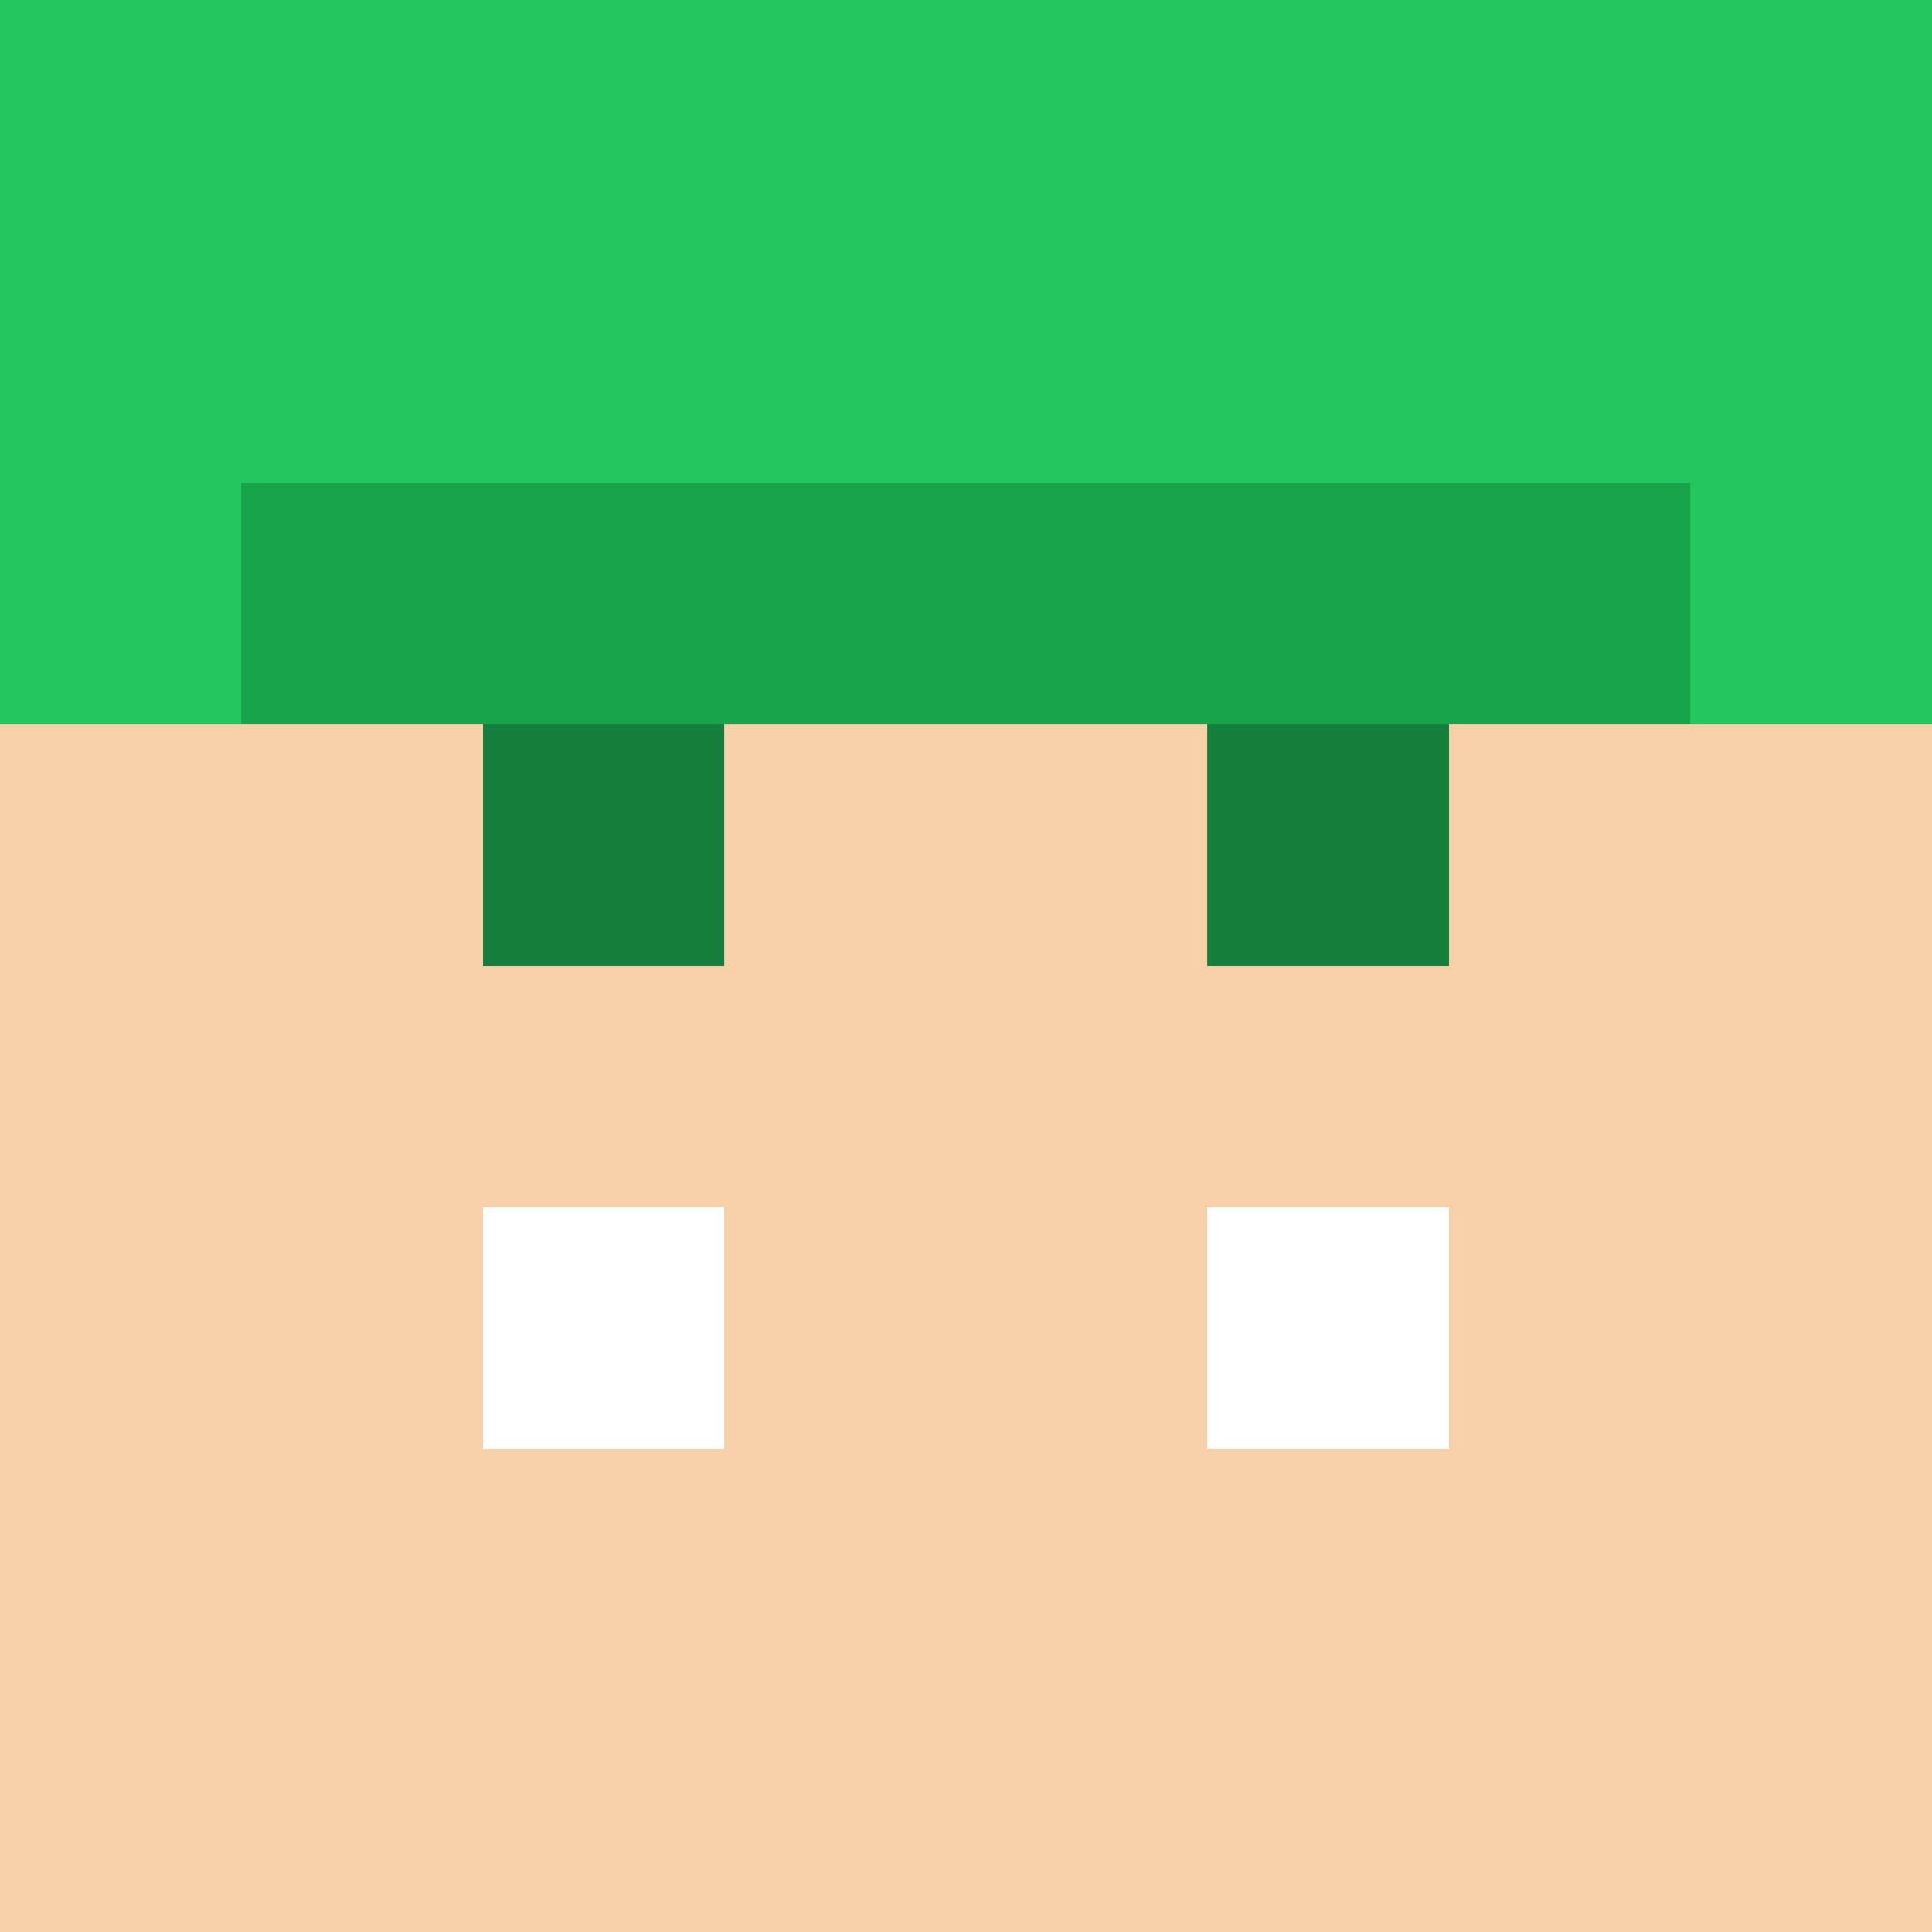
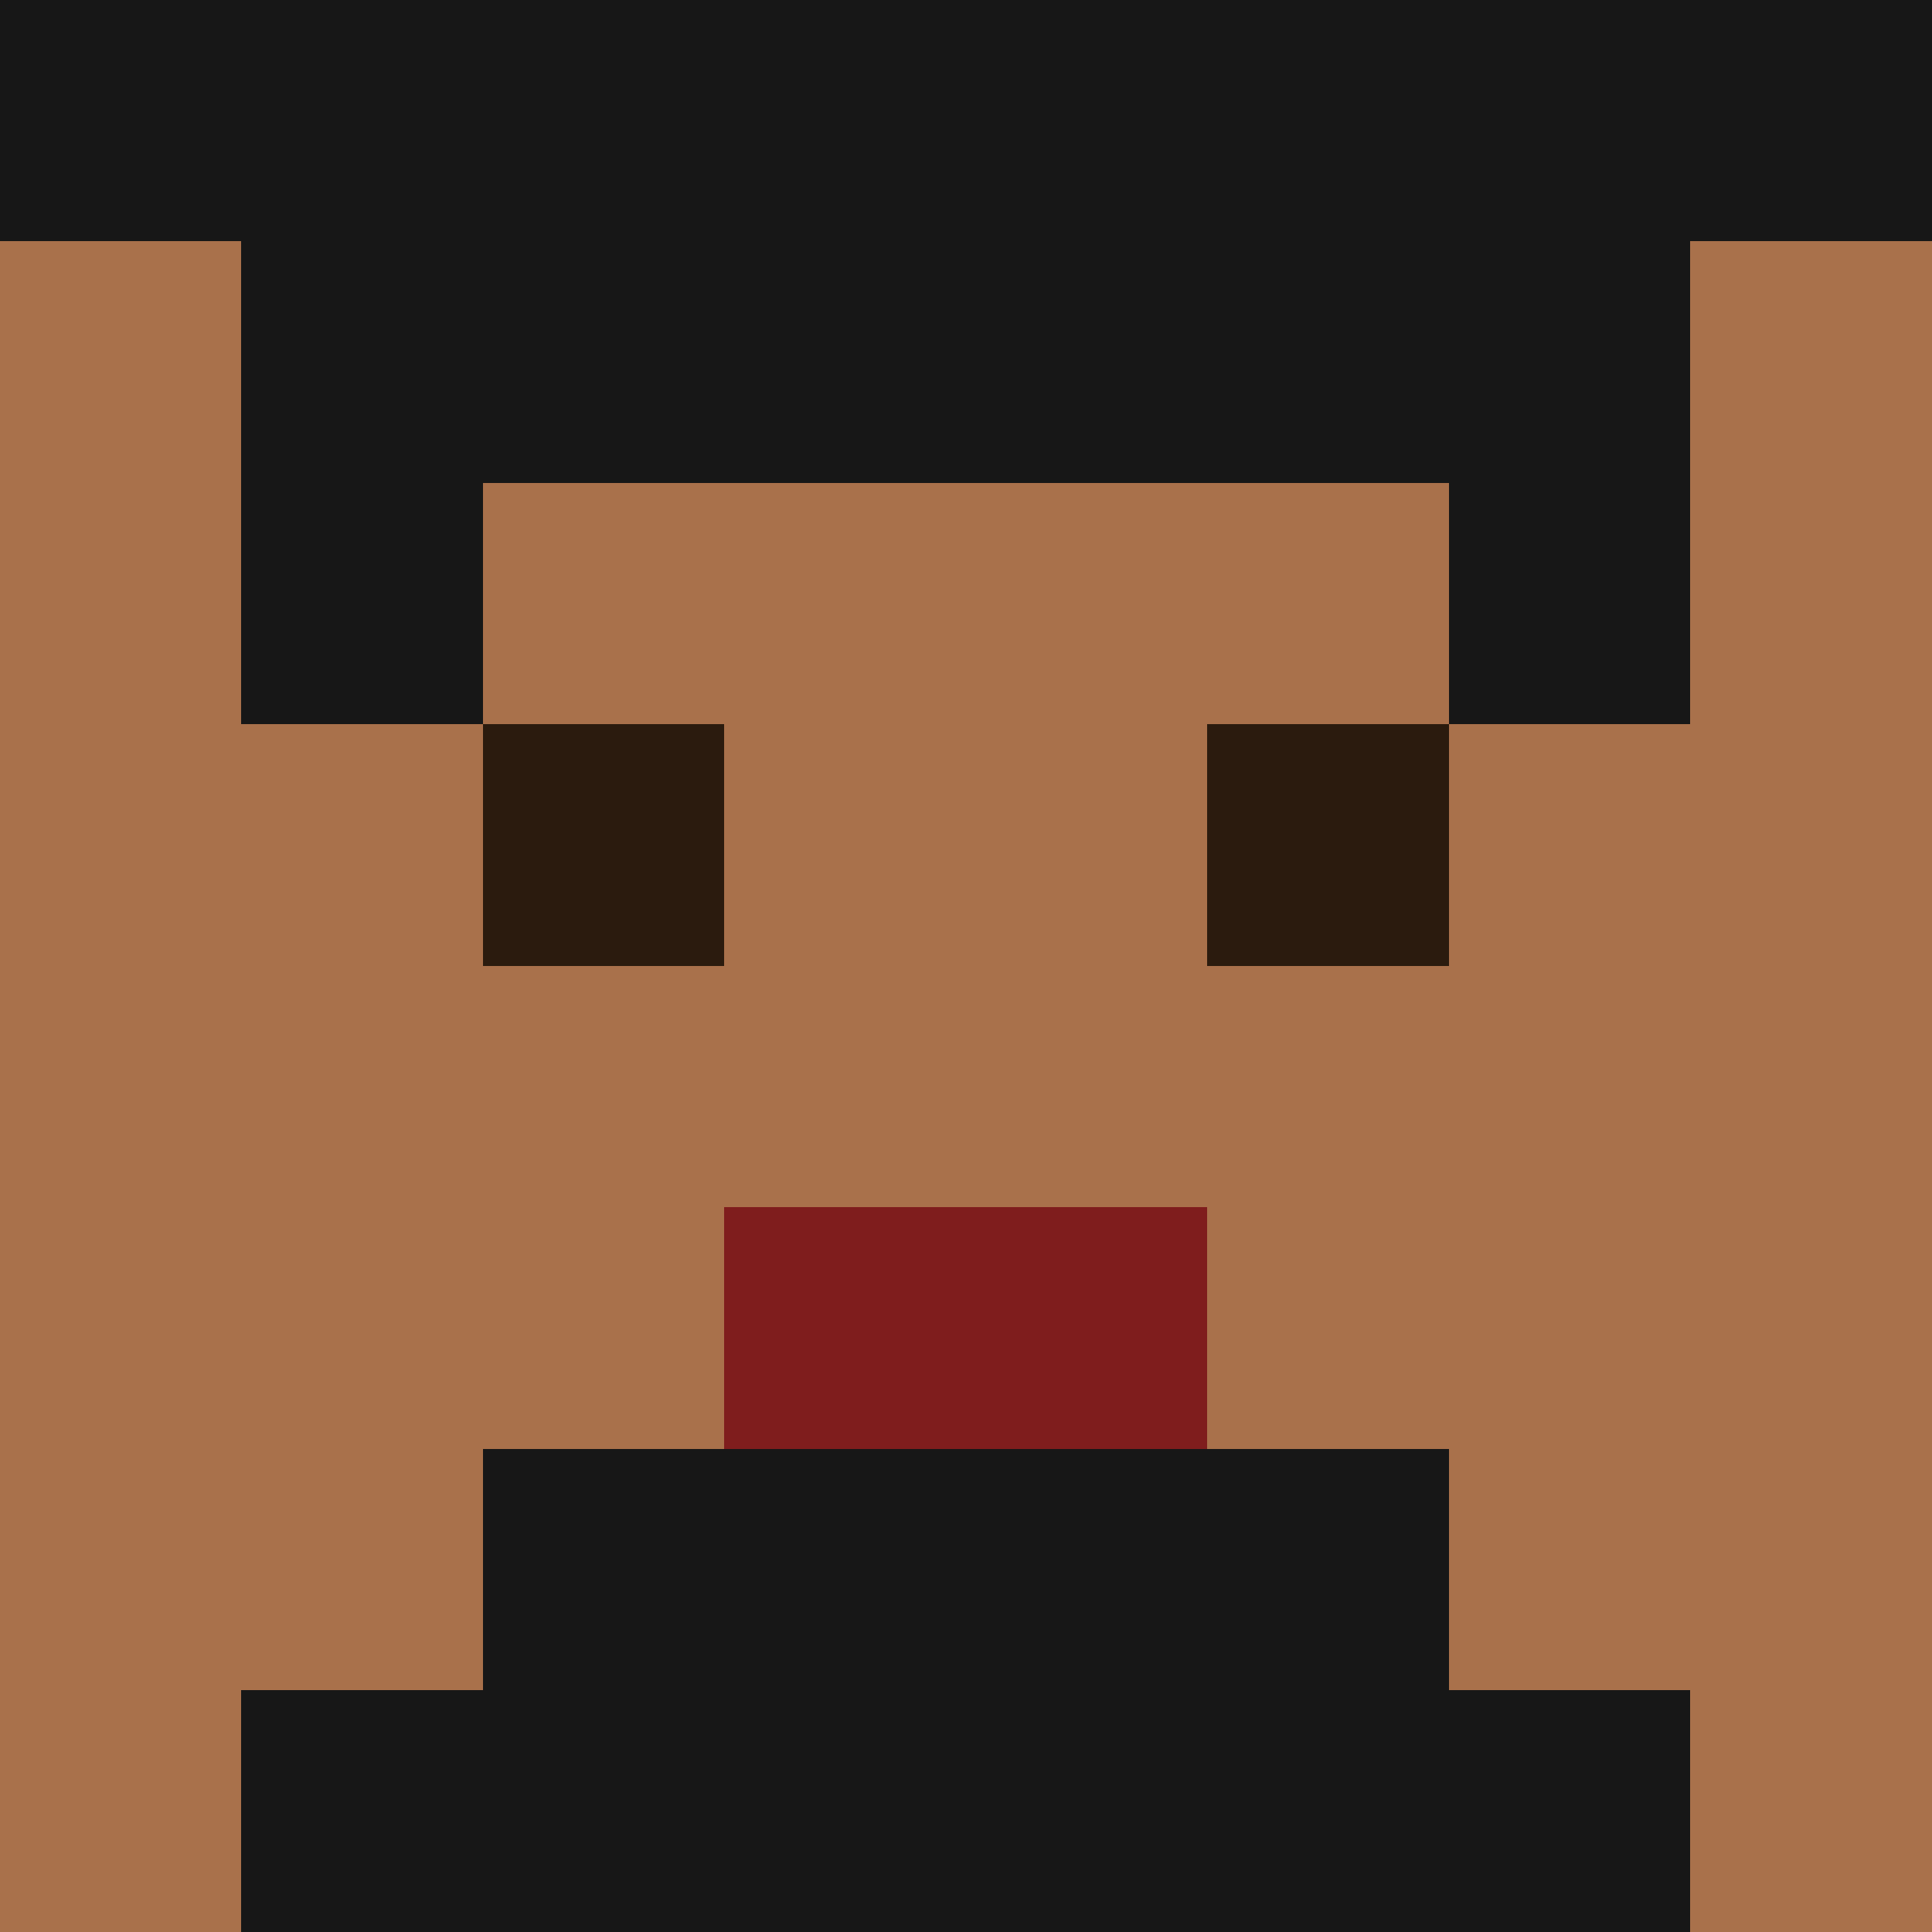
<svg xmlns="http://www.w3.org/2000/svg" viewBox="0 0 8 8" shape-rendering="crispEdges">
-   <rect width="8" height="8" fill="#F5D0A9" />
-   <rect x="0" y="0" width="8" height="2" fill="#22C55E" />
-   <rect x="0" y="0" width="1" height="3" fill="#22C55E" />
-   <rect x="7" y="0" width="1" height="3" fill="#22C55E" />
-   <rect x="1" y="2" width="6" height="1" fill="#16A34A" />
-   <rect x="2" y="3" width="1" height="1" fill="#FFF" />
-   <rect x="5" y="3" width="1" height="1" fill="#FFF" />
-   <rect x="2" y="3" width="1" height="1" fill="#15803D" />
-   <rect x="5" y="3" width="1" height="1" fill="#15803D" />
-   <rect x="2" y="5" width="4" height="1" fill="#FFF" />
-   <rect x="3" y="5" width="2" height="1" fill="#F5D0A9" />
-   <rect x="1" y="7" width="6" height="1" fill="#F5D0A9" />
+   <rect x="0" y="0" width="8" height="8" fill="#A9714B" />
+   <rect x="0" y="0" width="8" height="1" fill="#171717" />
+   <rect x="1" y="1" width="6" height="1" fill="#171717" />
+   <rect x="1" y="2" width="1" height="1" fill="#171717" />
+   <rect x="6" y="2" width="1" height="1" fill="#171717" />
+   <rect x="2" y="3" width="1" height="1" fill="#2B1B0E" />
+   <rect x="5" y="3" width="1" height="1" fill="#2B1B0E" />
+   <rect x="3" y="5" width="2" height="1" fill="#7F1D1D" />
+   <rect x="2" y="6" width="4" height="1" fill="#171717" />
+   <rect x="1" y="7" width="6" height="1" fill="#171717" />
</svg>
